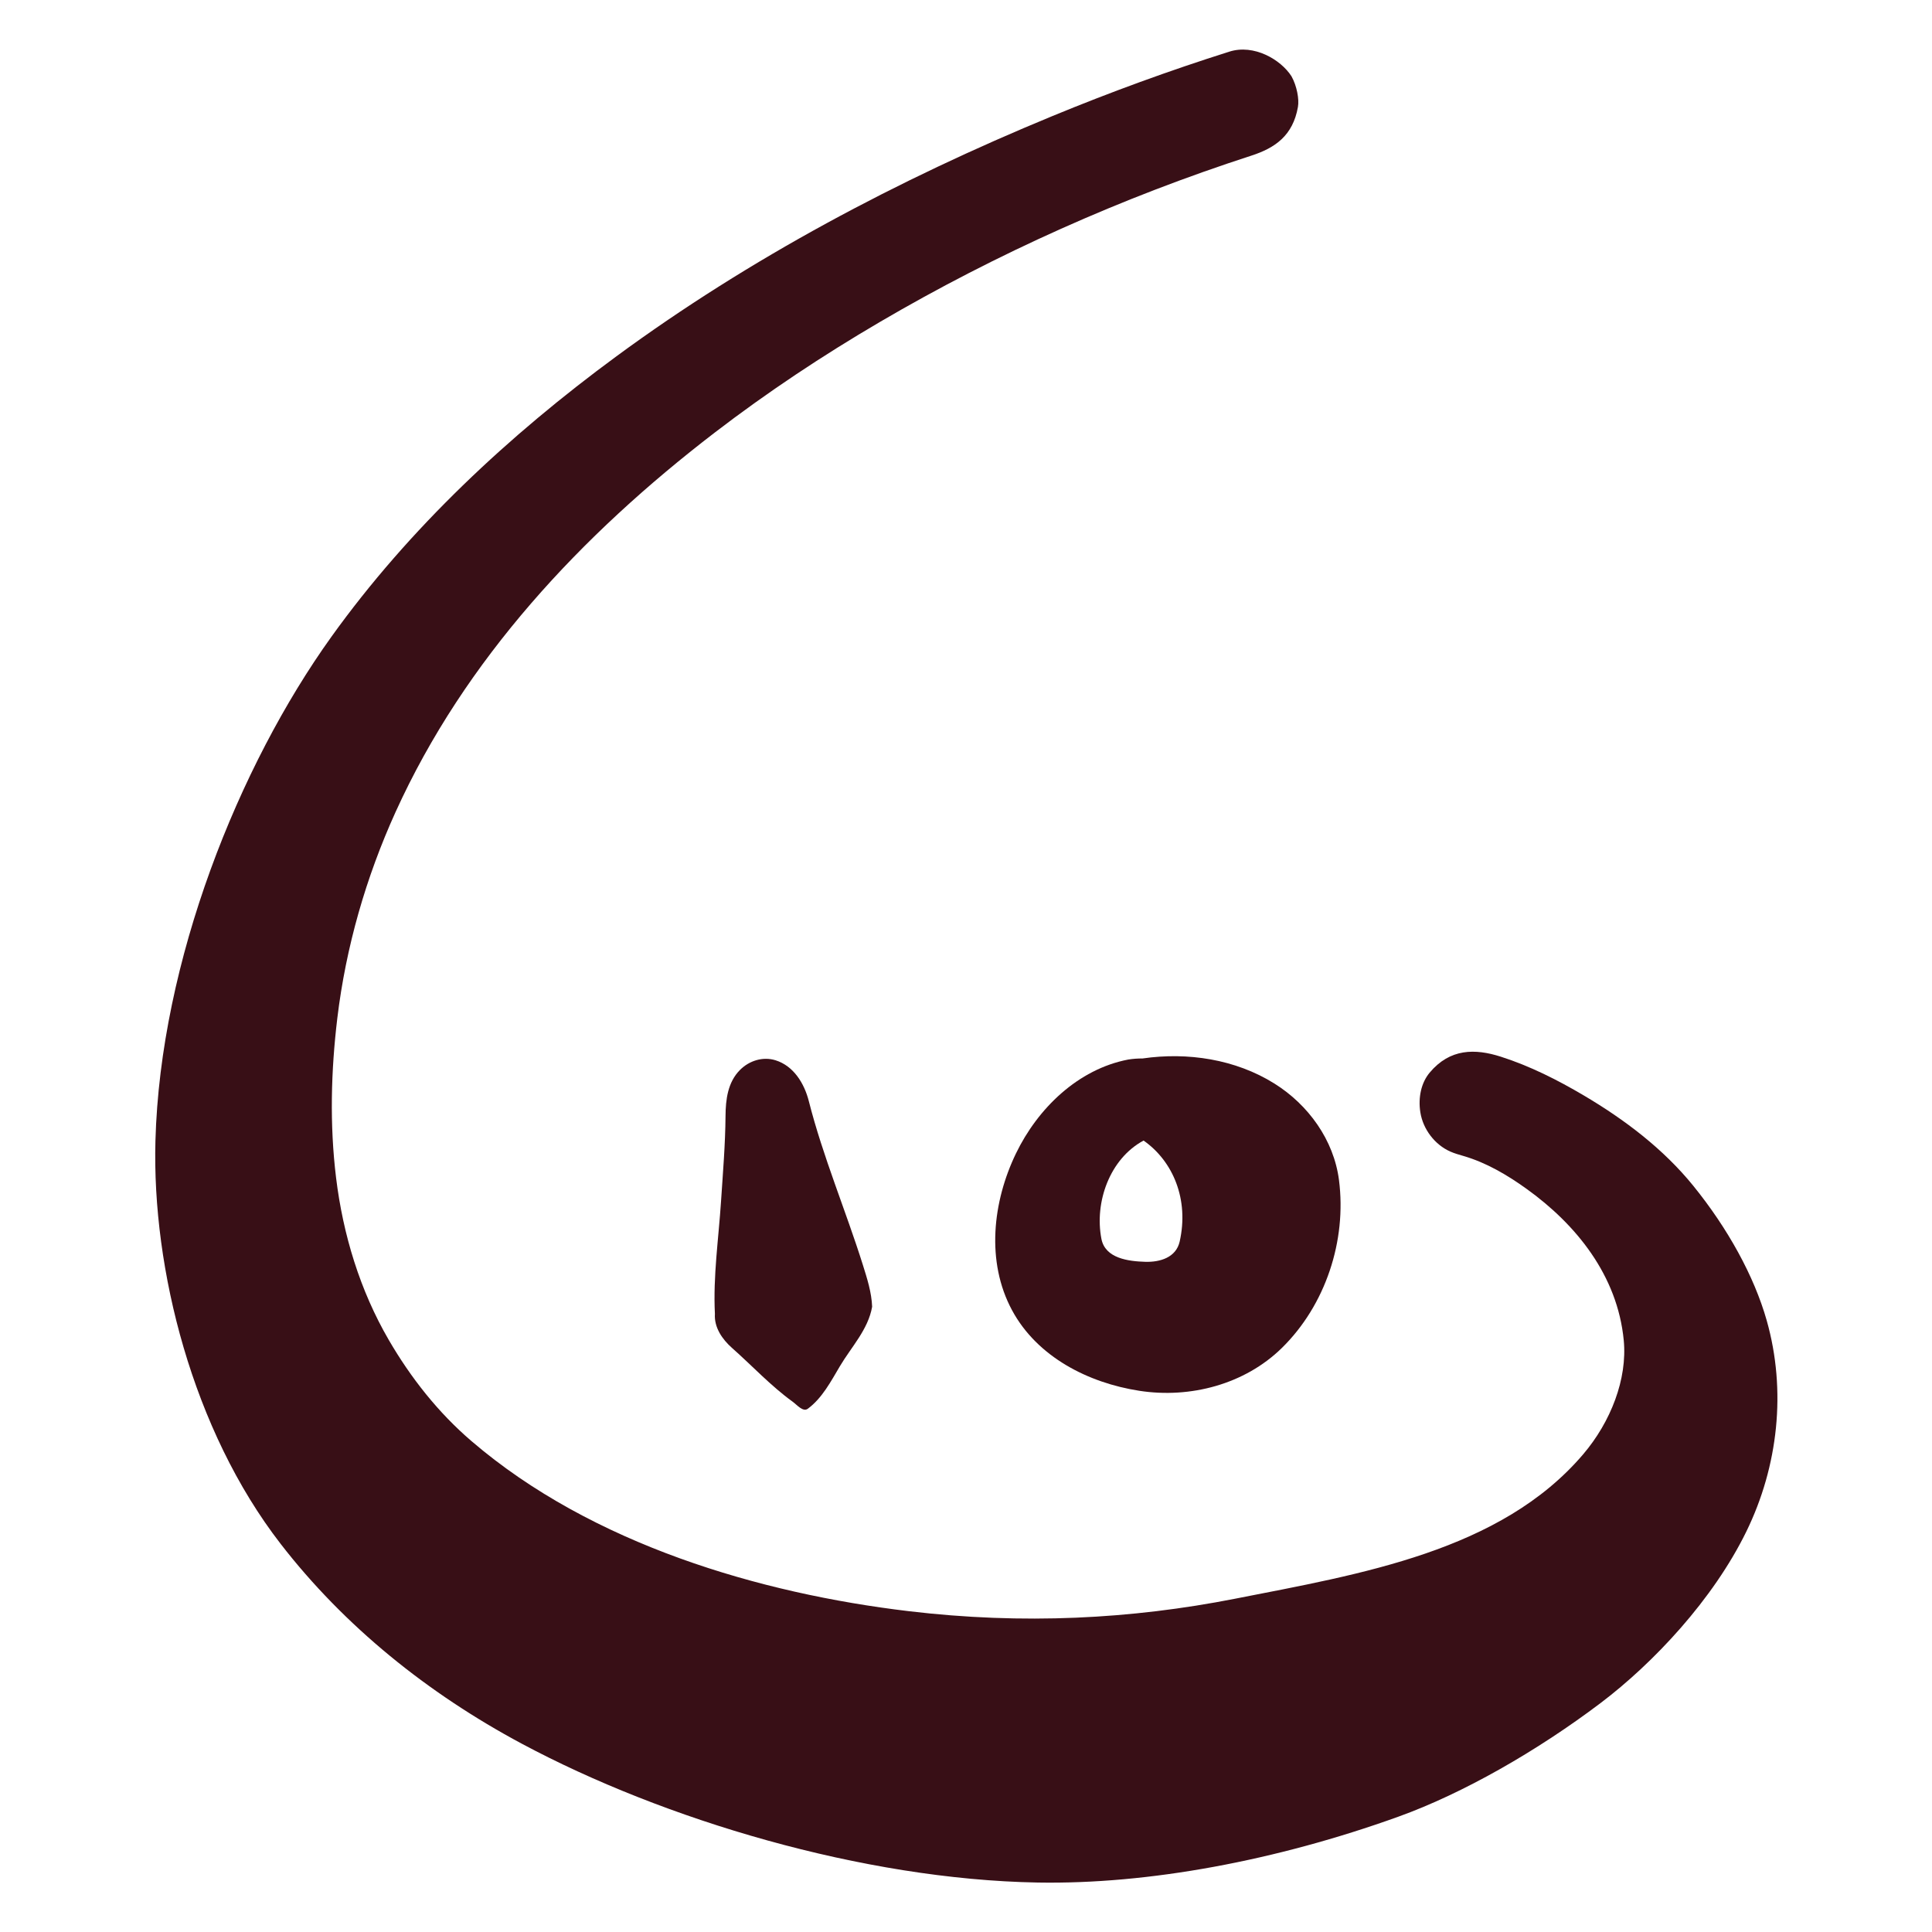
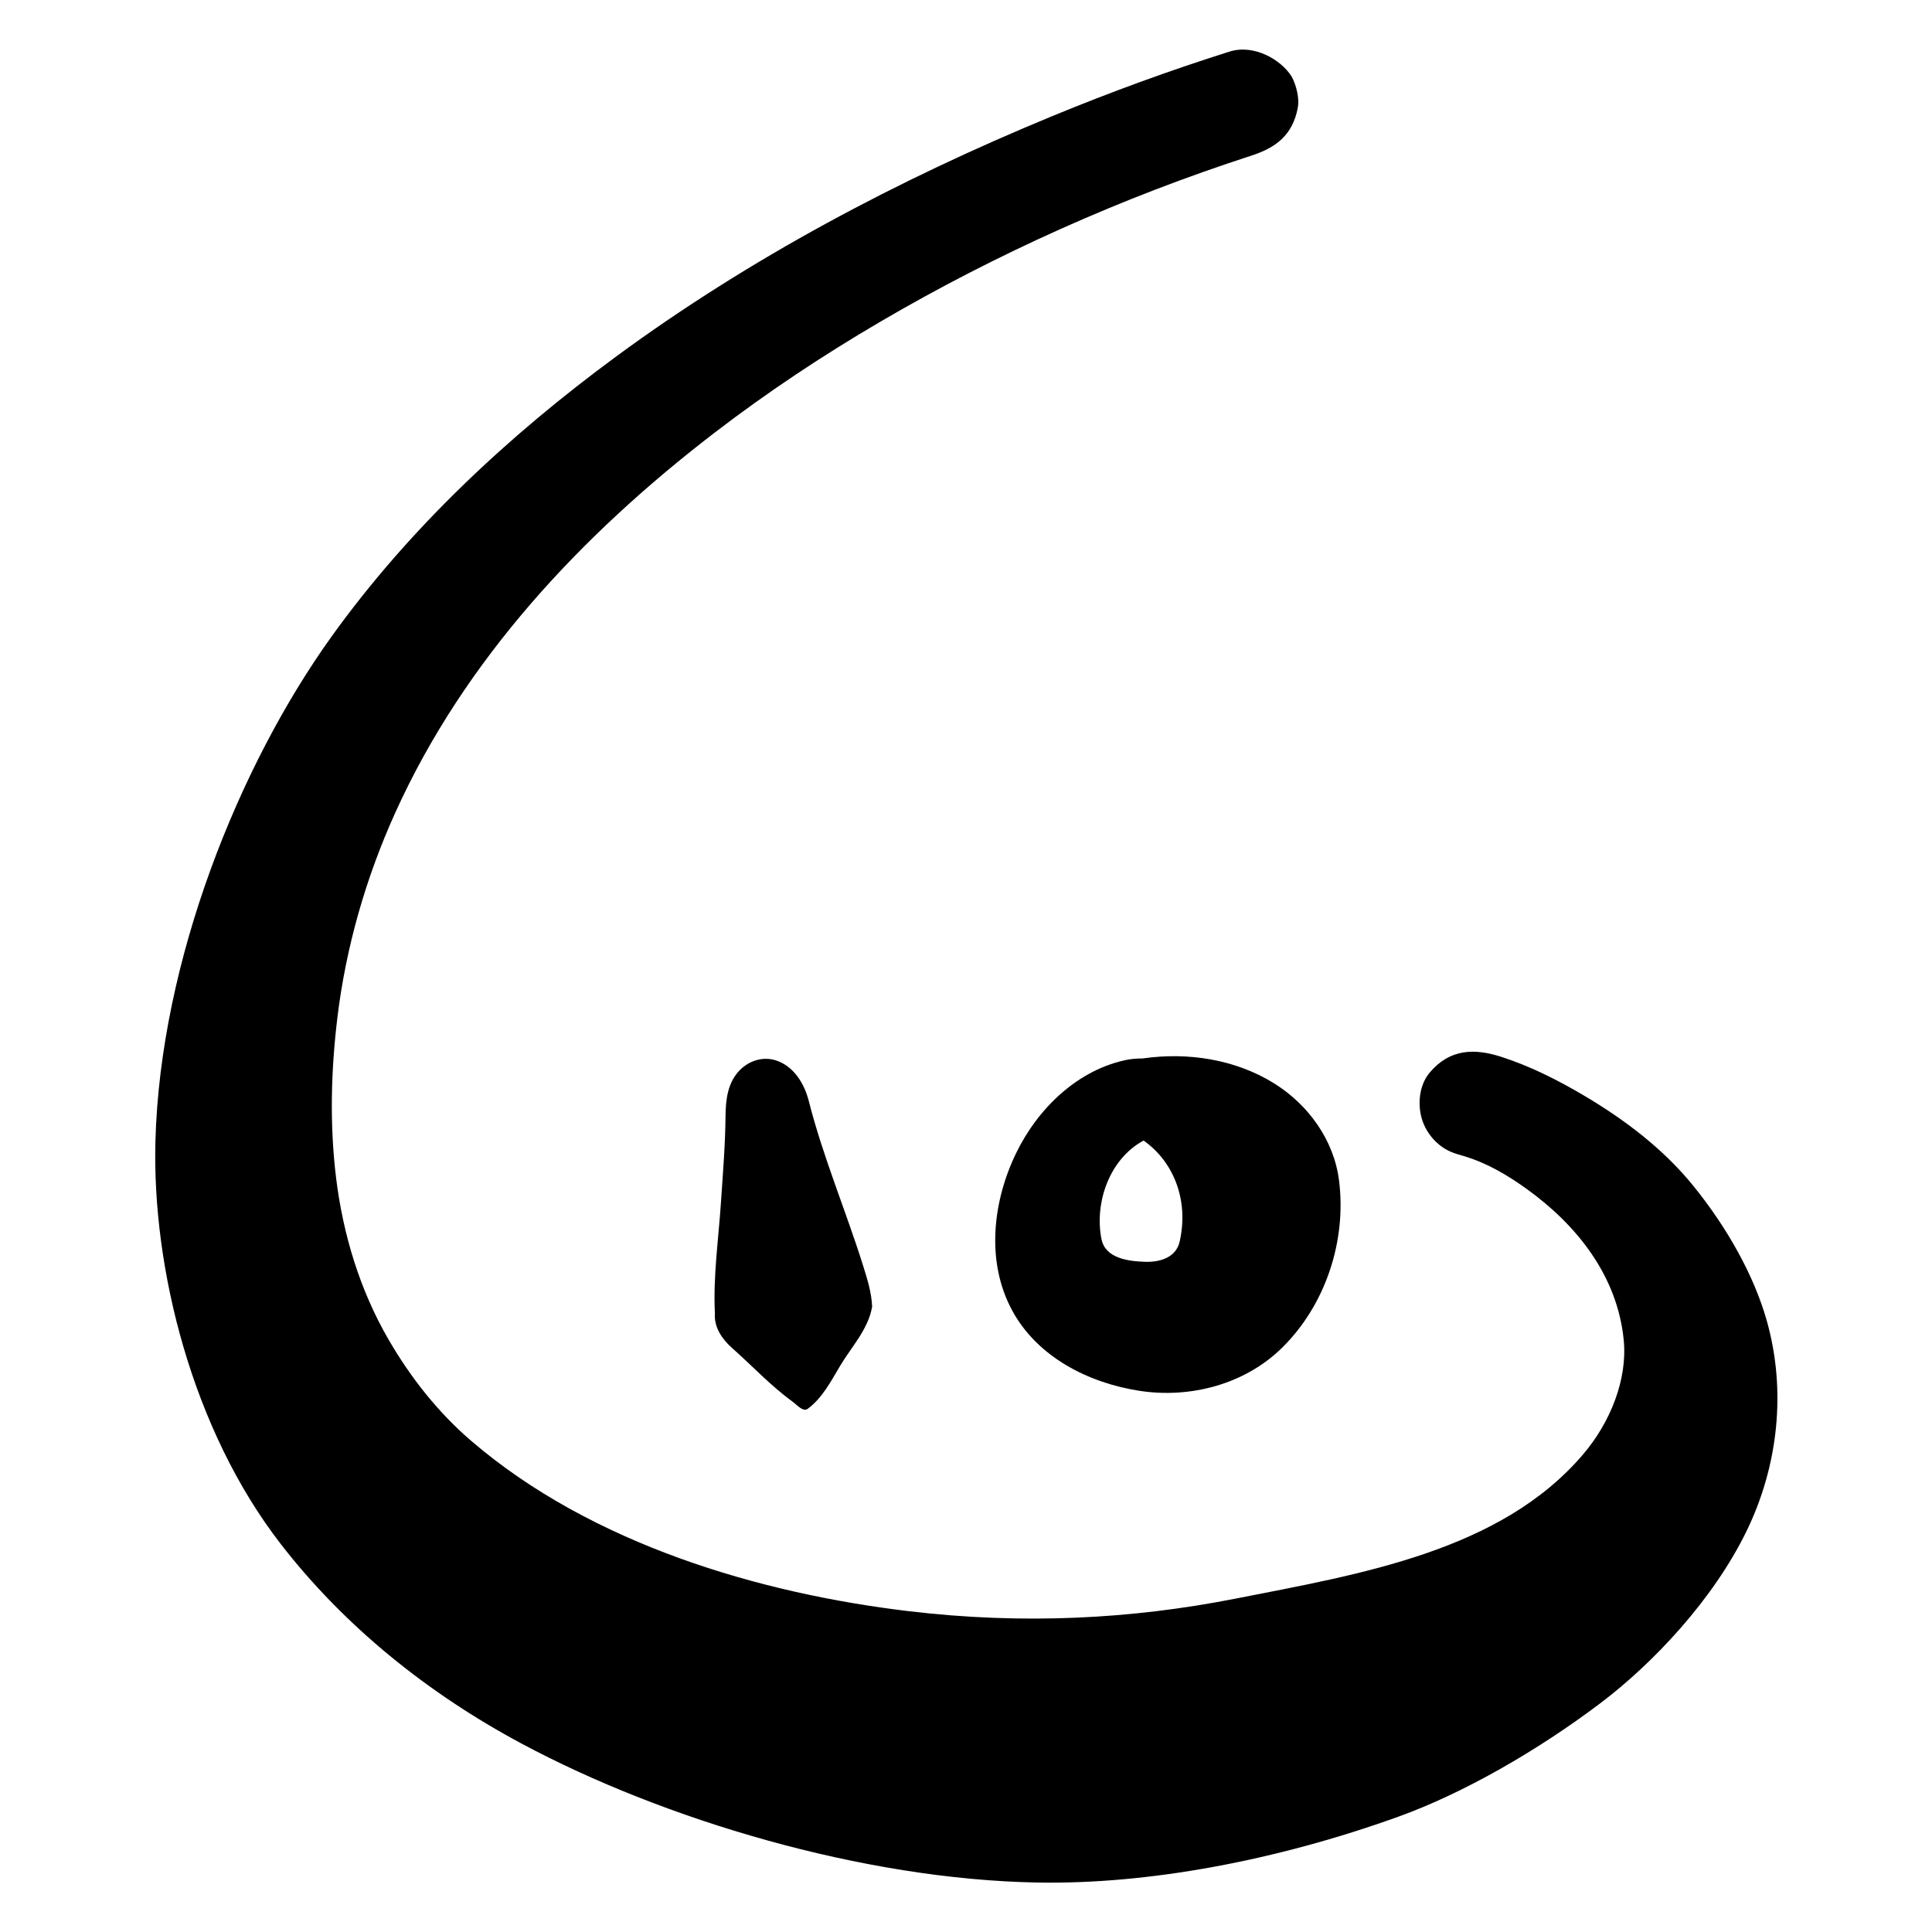
- <svg xmlns="http://www.w3.org/2000/svg" width="100%" height="100%" viewBox="0 0 256 256" version="1.1">
-   <g fill="#380f16" fill-rule="evenodd">
+ <svg xmlns="http://www.w3.org/2000/svg" width="1em" height="1em" viewBox="0 0 256 256" version="1.1">
+   <g fill="#000000" fill-rule="evenodd">
    <path id="path2" d="M171.134,10.115c0.706,1.277 1.031,3.018 0.85,4.053c-0.668,3.8 -3.02,5.433 -6.177,6.456c-17.173,5.565 -33.724,12.96 -49.238,22.051c-7.574,4.439 -14.895,9.297 -21.866,14.647c-17.701,13.585 -33.109,30.048 -42.288,50.274c-3.926,8.651 -6.584,17.9 -7.716,27.3c-0.84,6.98 -1.032,14.097 -0.165,21.183c0.922,7.526 3.168,14.914 6.982,21.473c2.919,5.02 6.541,9.614 10.953,13.397c16.009,13.726 38.348,20.202 57.903,22.535c15.197,1.813 29.539,1.052 43.283,-1.646c16.656,-3.271 35.205,-6.303 46.134,-19.15c3.637,-4.275 5.862,-9.958 5.366,-15.091c-0.832,-8.611 -6.318,-15.363 -12.911,-20.092c-2.547,-1.826 -5.3,-3.447 -8.319,-4.329c-0.596,-0.174 -1.199,-0.342 -1.759,-0.591c-2.067,-0.92 -3.61,-2.965 -3.963,-5.198c-0.309,-1.961 0.112,-3.916 1.237,-5.259c2.691,-3.211 6.011,-3.203 9.424,-2.112c3.849,1.23 7.512,3.078 10.996,5.136c5.441,3.214 10.553,7.091 14.52,11.986c4.536,5.6 8.044,11.92 9.72,17.837c2.628,9.28 1.529,19.312 -2.703,27.966c-4.406,9.012 -12.317,17.43 -19.292,22.706c-8.415,6.364 -18.268,11.999 -26.835,15.081c-16.145,5.809 -33.096,8.98 -47.79,8.718c-23.131,-0.413 -49.514,-8.324 -68.328,-18.39c-12.484,-6.679 -23.508,-15.565 -31.952,-26.468c-11.709,-15.117 -17.065,-36.463 -16.605,-53.416c0.646,-23.808 11.029,-49.666 23.321,-66.802c10.312,-14.375 23.526,-26.693 37.774,-37.166c17.675,-12.991 37.297,-23.386 57.737,-31.816c7.706,-3.178 15.527,-6.035 23.475,-8.547c3.247,-1.027 6.806,1.041 8.232,3.274Z" />
    <path id="path6" d="M102.759,140.491c2.404,0.748 3.816,3.067 4.414,5.416c1.88,7.39 4.876,14.435 7.161,21.7c0.566,1.799 1.157,3.648 1.228,5.543c-0.527,3.023 -2.755,5.323 -4.274,7.885c-1.198,2.019 -2.354,4.236 -4.251,5.633c-0.635,0.468 -1.429,-0.517 -2.002,-0.931c-2.904,-2.098 -5.352,-4.752 -8.033,-7.122c-1.298,-1.147 -2.392,-2.723 -2.273,-4.527c-0.252,-4.991 0.489,-9.962 0.814,-14.935c0.247,-3.761 0.564,-7.517 0.593,-11.286c0.017,-2.168 0.294,-4.463 1.912,-6.09c1.233,-1.241 3.045,-1.804 4.711,-1.286Z" />
    <path id="path10" d="M151.528,151.13c-4.499,2.422 -6.52,8.181 -5.586,13.021c0.502,2.602 3.583,2.978 5.813,3.046c1.941,0.058 4.078,-0.557 4.559,-2.689c1.254,-5.56 -0.872,-10.645 -4.786,-13.378Zm-0.135,-10.877c5.967,-0.866 12.309,0.095 17.472,3.322c4.482,2.802 7.871,7.466 8.557,12.786c1.036,8.038 -1.784,16.585 -7.578,22.26c-4.904,4.803 -12.117,6.715 -18.883,5.665c-6.77,-1.051 -13.52,-4.483 -16.857,-10.666c-3.479,-6.445 -2.568,-14.395 0.515,-20.779c2.878,-5.958 8.212,-11.169 14.881,-12.447c0.626,-0.098 1.26,-0.145 1.893,-0.141Z" />
  </g>
</svg>
